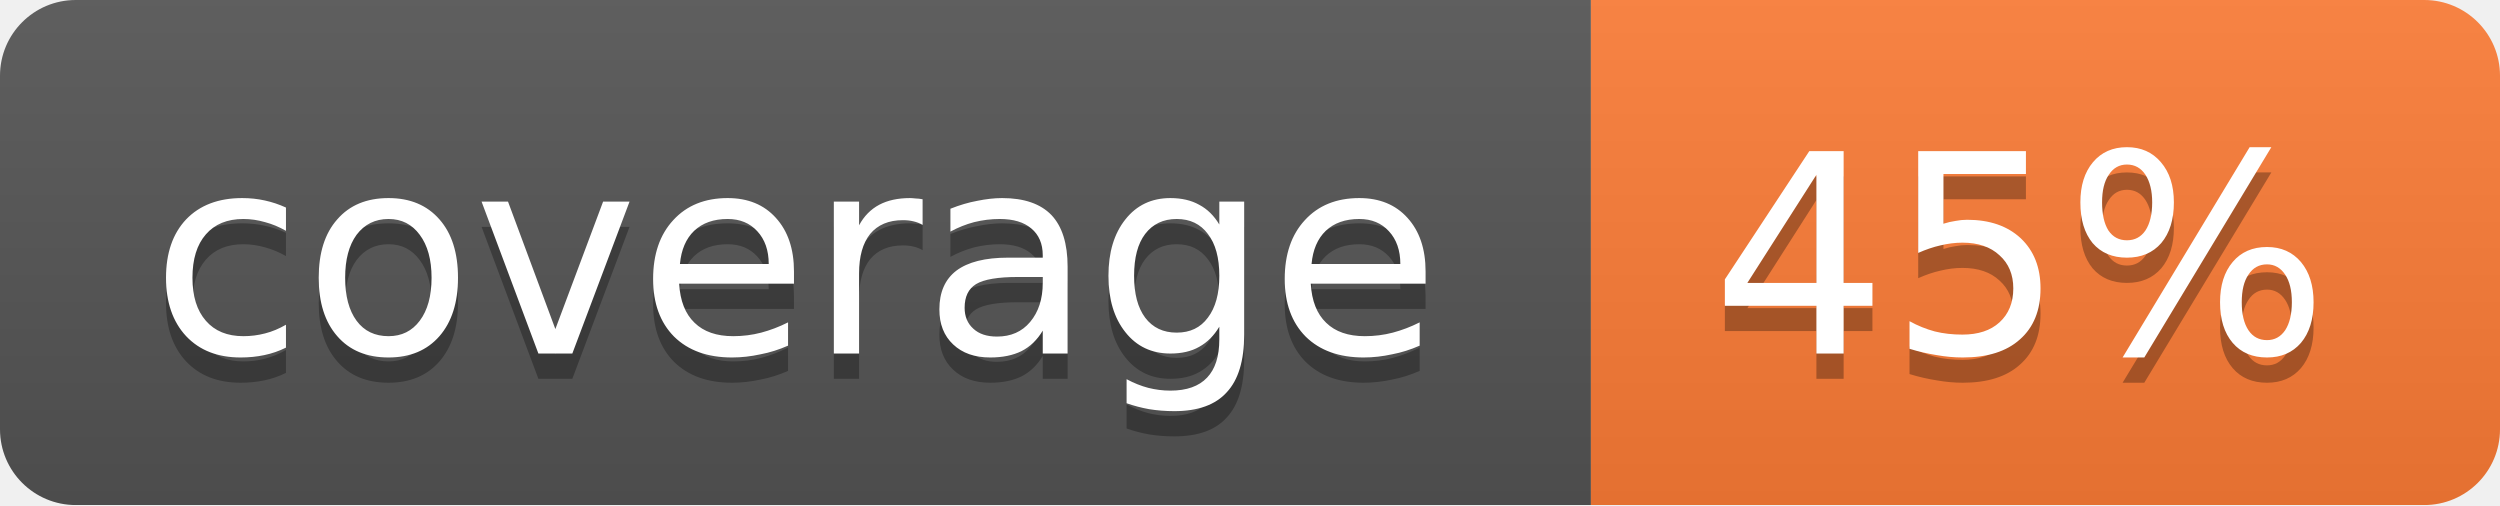
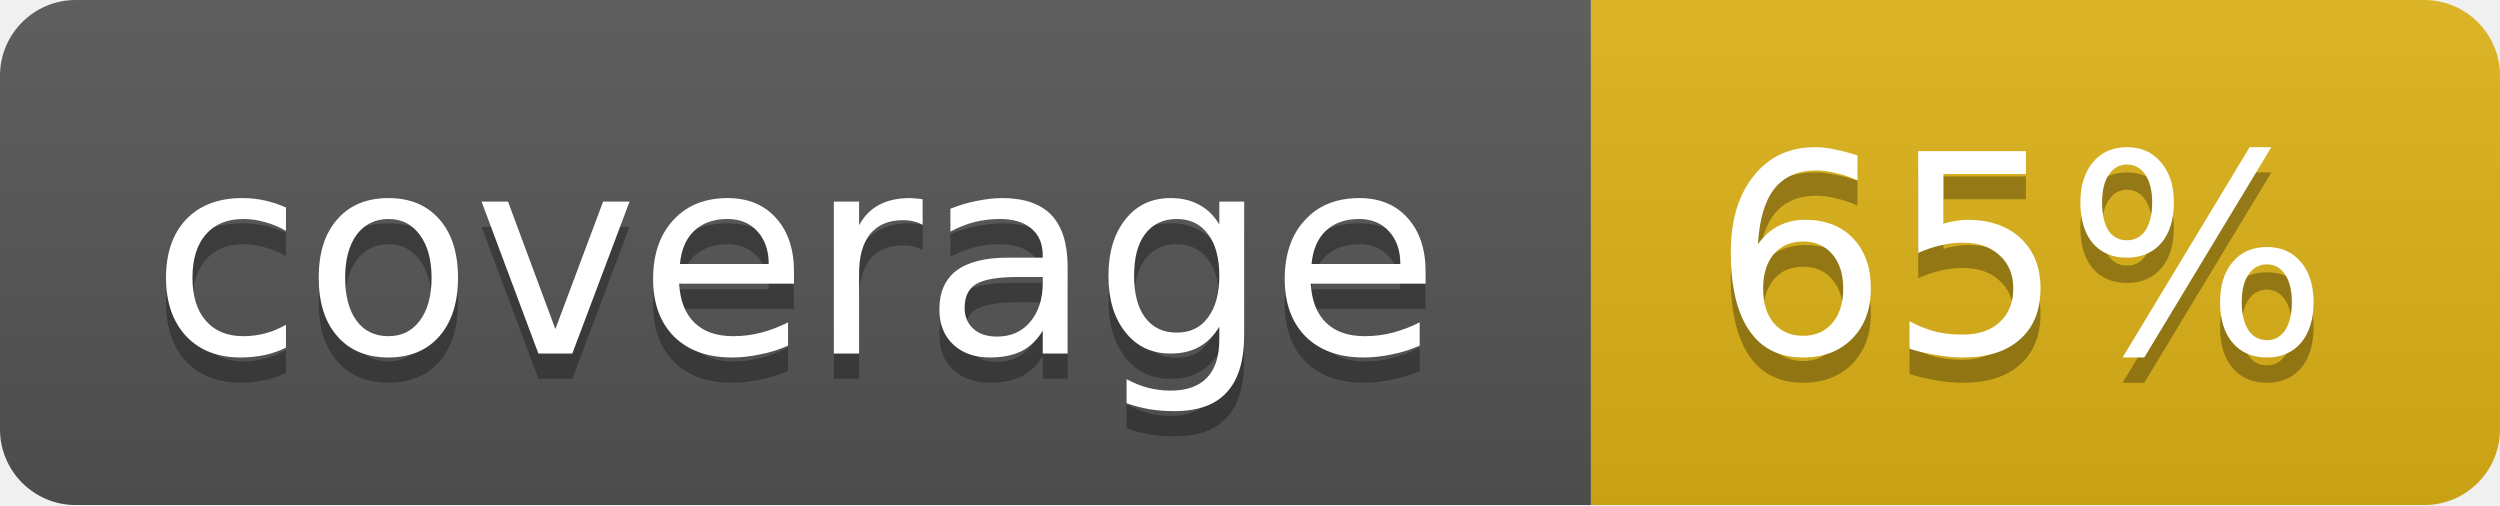
<svg xmlns="http://www.w3.org/2000/svg" width="99" height="20">
  <linearGradient id="b" x2="0" y2="100%">
    <stop offset="0" stop-color="#bbb" stop-opacity=".1" />
    <stop offset="1" stop-opacity=".1" />
  </linearGradient>
  <mask id="a">
    <rect width="99" height="20" rx="3" fill="#fff" />
  </mask>
  <g mask="url(#a)">
    <path fill="#555" d="M0 0h63v20H0z" />
-     <path fill="#fe7d37" d="M63 0h36v20H63z" />
+     <path fill="#dfb317" d="M63 0h36v20H63z" />
    <path fill="url(#b)" d="M0 0h99v20H0z" />
  </g>
  <g fill="#fff" text-anchor="middle" font-family="DejaVu Sans,Verdana,Geneva,sans-serif" font-size="11">
    <text x="31.5" y="15" fill="#010101" fill-opacity=".3">coverage</text>
    <text x="31.5" y="14">coverage</text>
-     <text x="80" y="15" fill="#010101" fill-opacity=".3">45%</text>
-     <text x="80" y="14">45%</text>
+     <text x="80" y="15" fill="#010101" fill-opacity=".3">65%</text>
+     <text x="80" y="14">65%</text>
  </g>
</svg>
